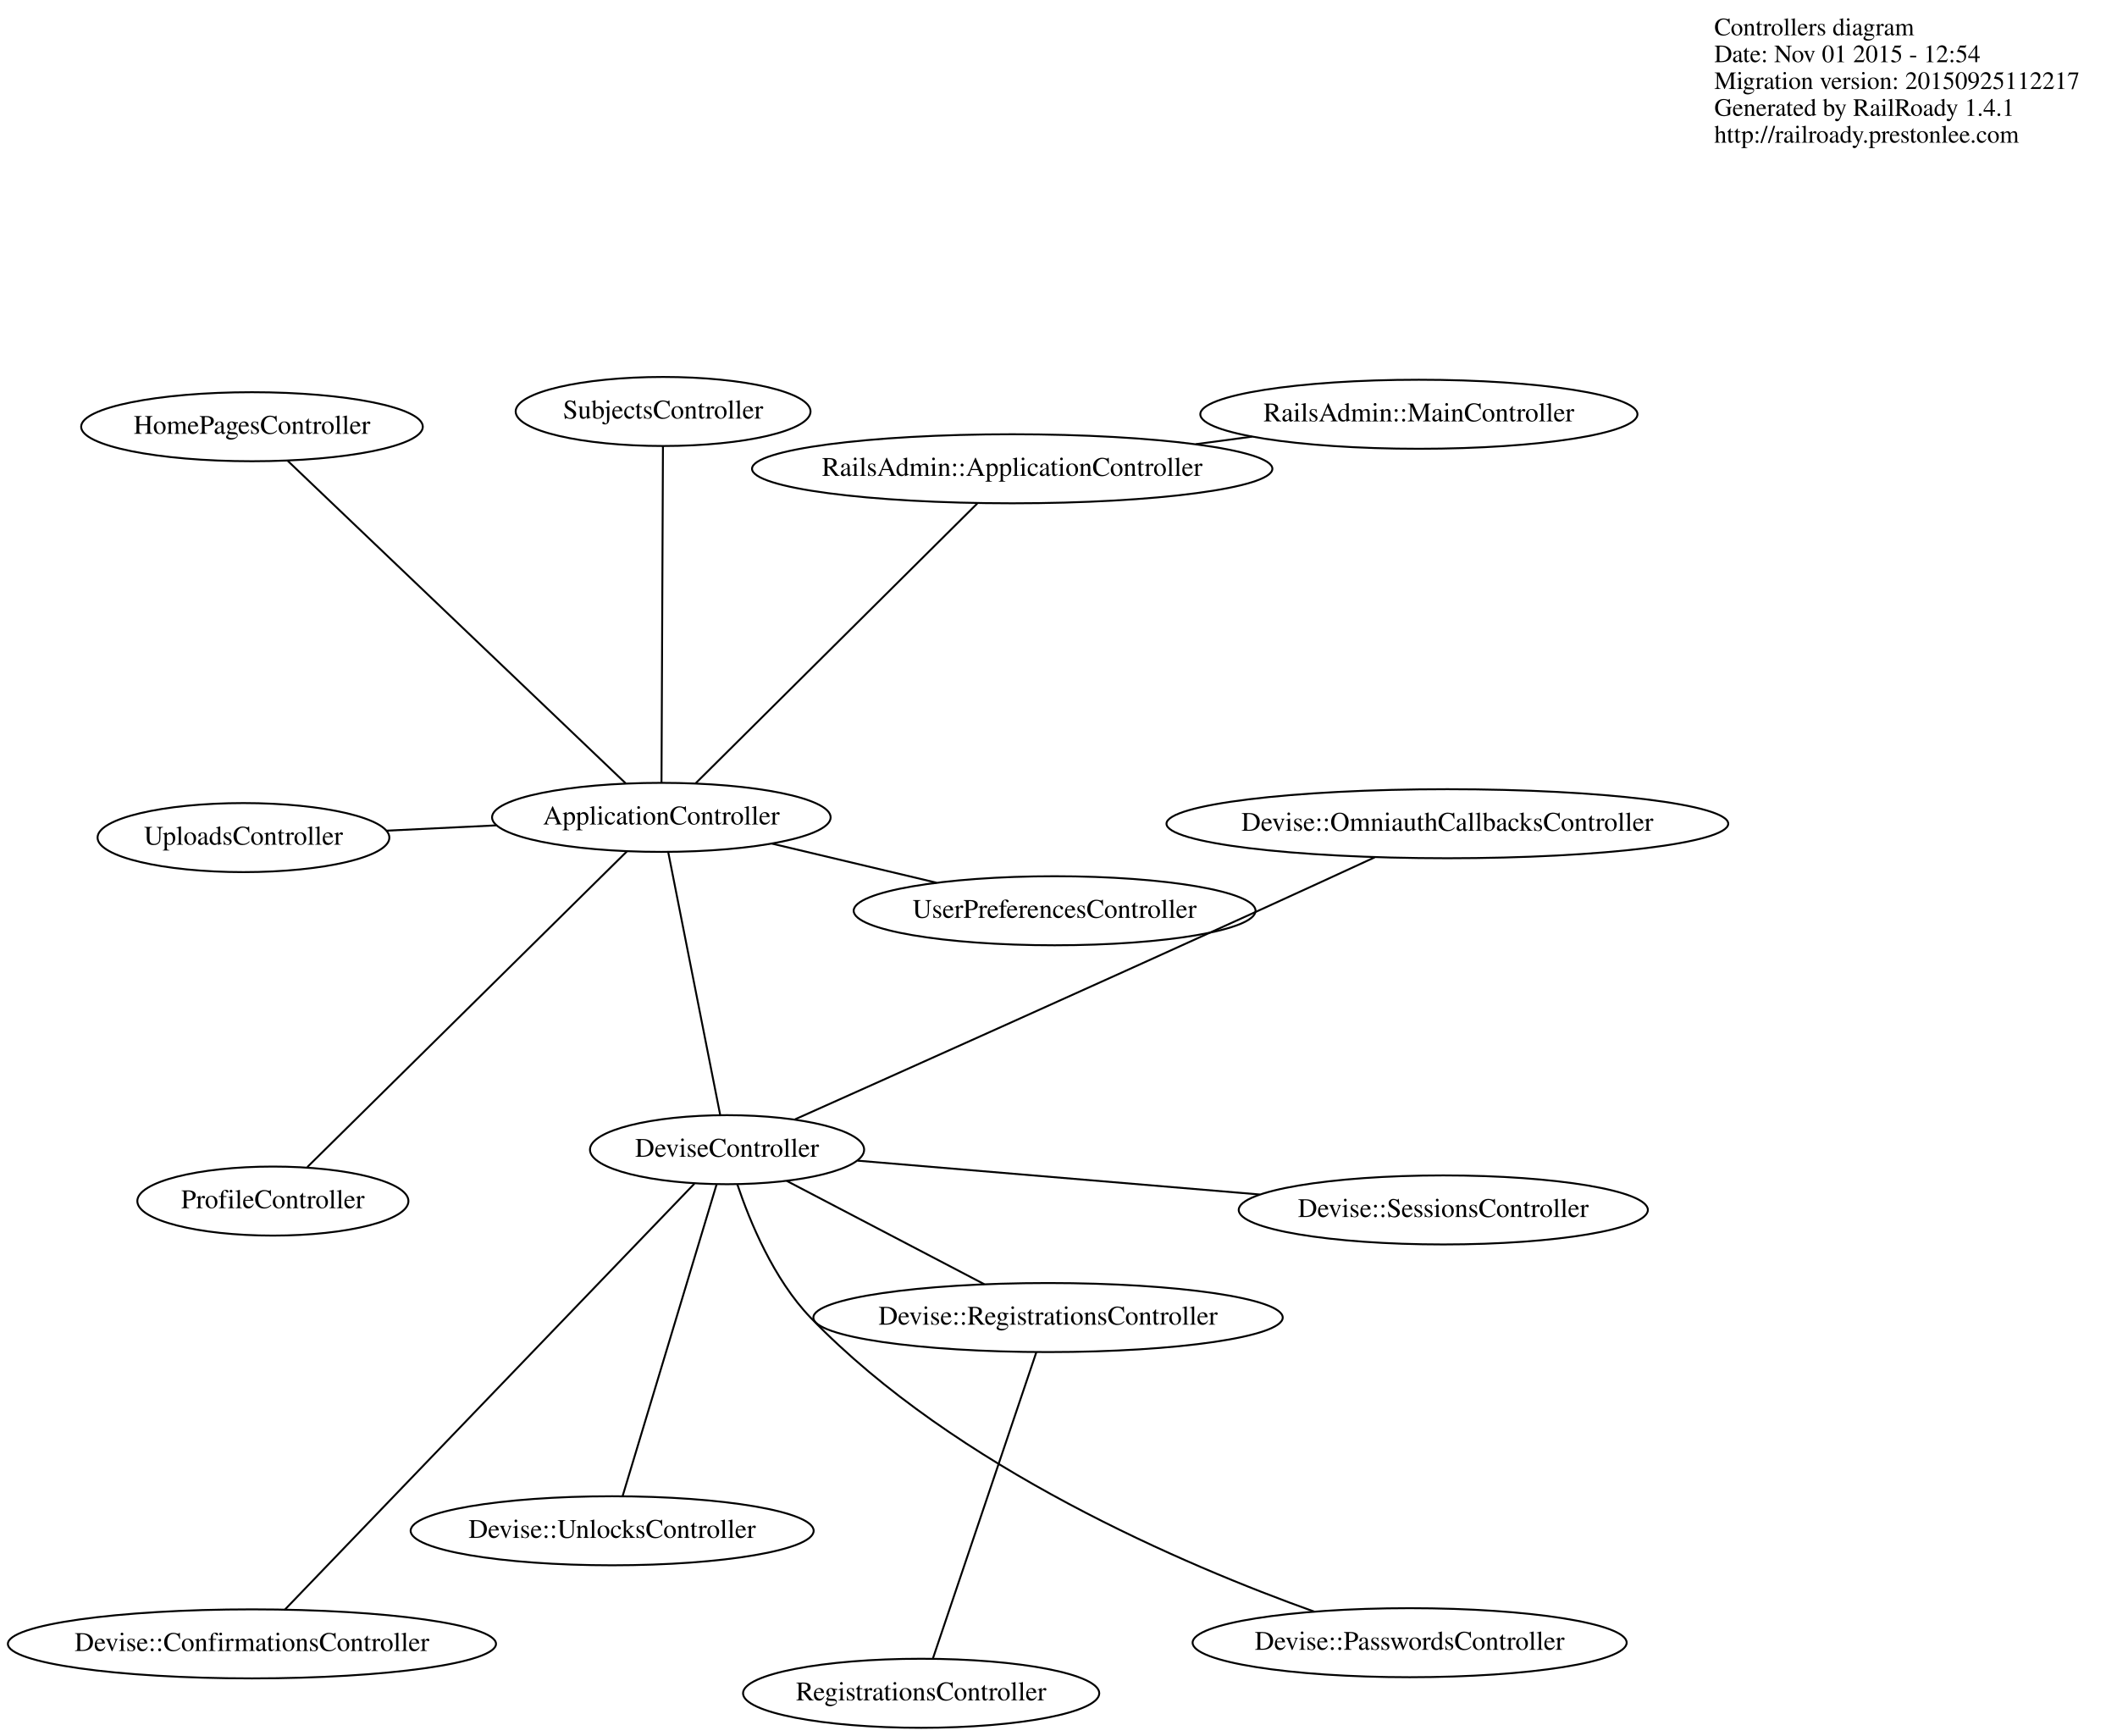
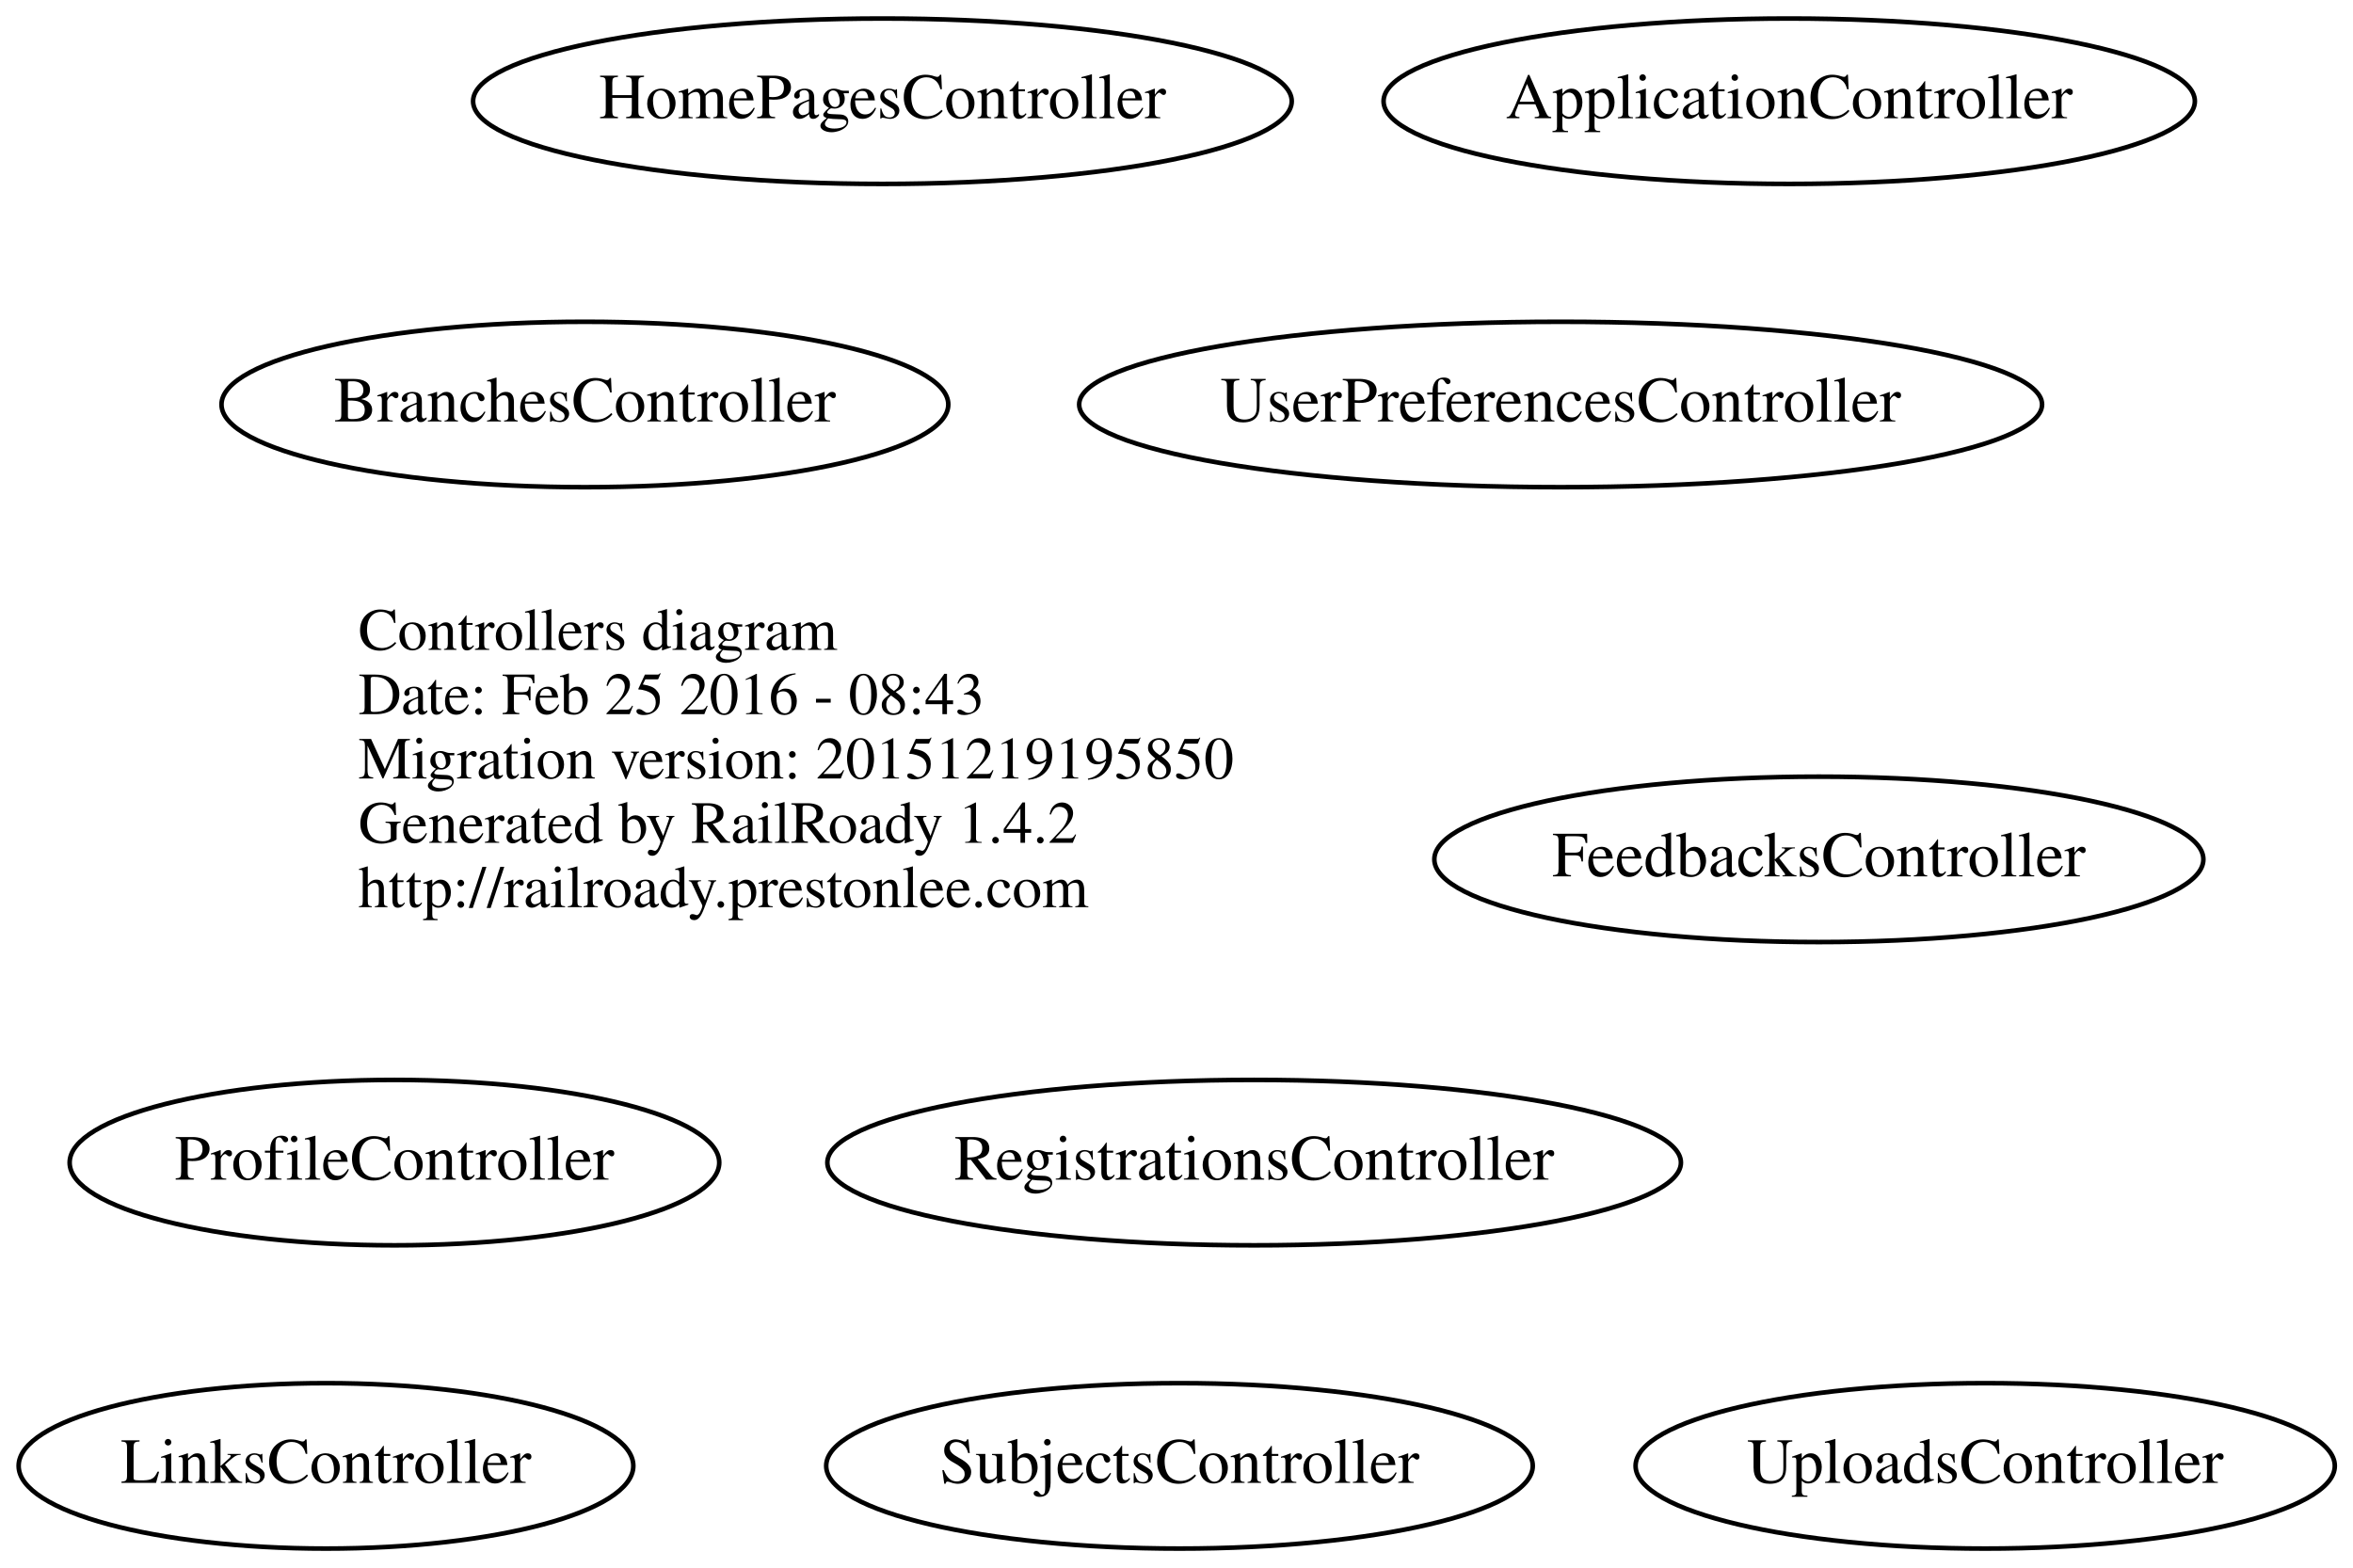
- <svg xmlns="http://www.w3.org/2000/svg" width="1104pt" height="905pt" viewBox="0.00 0.00 1104.00 905.00">
-   <g id="graph0" class="graph" transform="scale(1 1) rotate(0) translate(4 901)">
-     <polygon fill="none" stroke="none" points="-4,4 -4,-901 1100,-901 1100,4 -4,4" />
+ <svg xmlns="http://www.w3.org/2000/svg" width="512pt" height="341pt" viewBox="0.00 0.00 512.09 341.00">
+   <g id="graph0" class="graph" transform="scale(1 1) rotate(0) translate(4 337)">
+     <polygon fill="none" stroke="none" points="-4,4 -4,-337 508.087,-337 508.087,4 -4,4" />
    <g id="node1" class="node">
-       <text text-anchor="start" x="890" y="-882.6" font-family="Times,serif" font-size="13.00">Controllers diagram</text>
-       <text text-anchor="start" x="890" y="-868.6" font-family="Times,serif" font-size="13.00">Date: Nov 01 2015 - 12:54</text>
-       <text text-anchor="start" x="890" y="-854.6" font-family="Times,serif" font-size="13.00">Migration version: 20150925112217</text>
-       <text text-anchor="start" x="890" y="-840.6" font-family="Times,serif" font-size="13.00">Generated by RailRoady 1.4.1</text>
-       <text text-anchor="start" x="890" y="-826.6" font-family="Times,serif" font-size="13.00">http://railroady.prestonlee.com</text>
+       <text text-anchor="start" x="74" y="-195.6" font-family="Times,serif" font-size="13.00">Controllers diagram</text>
+       <text text-anchor="start" x="74" y="-181.6" font-family="Times,serif" font-size="13.00">Date: Feb 25 2016 - 08:43</text>
+       <text text-anchor="start" x="74" y="-167.6" font-family="Times,serif" font-size="13.00">Migration version: 20151219195850</text>
+       <text text-anchor="start" x="74" y="-153.6" font-family="Times,serif" font-size="13.00">Generated by RailRoady 1.4.2</text>
+       <text text-anchor="start" x="74" y="-139.6" font-family="Times,serif" font-size="13.00">http://railroady.prestonlee.com</text>
    </g>
    <g id="node2" class="node">
-       <ellipse fill="none" stroke="black" cx="476.374" cy="-18" rx="92.883" ry="18" />
-       <text text-anchor="middle" x="476.374" y="-14.3" font-family="Times,serif" font-size="14.00">RegistrationsController</text>
+       <ellipse fill="none" stroke="black" cx="268.942" cy="-84" rx="92.883" ry="18" />
+       <text text-anchor="middle" x="268.942" y="-80.3" font-family="Times,serif" font-size="14.00">RegistrationsController</text>
    </g>
    <g id="node3" class="node">
-       <ellipse fill="none" stroke="black" cx="340.887" cy="-474.762" rx="88.284" ry="18" />
-       <text text-anchor="middle" x="340.887" y="-471.062" font-family="Times,serif" font-size="14.00">ApplicationController</text>
+       <ellipse fill="none" stroke="black" cx="385.392" cy="-315" rx="88.284" ry="18" />
+       <text text-anchor="middle" x="385.392" y="-311.3" font-family="Times,serif" font-size="14.00">ApplicationController</text>
    </g>
    <g id="node4" class="node">
-       <ellipse fill="none" stroke="black" cx="138.305" cy="-274.667" rx="70.688" ry="18" />
-       <text text-anchor="middle" x="138.305" y="-270.967" font-family="Times,serif" font-size="14.00">ProfileController</text>
-     </g>
-     <g id="edge2" class="edge">
-       <path fill="none" stroke="black" d="M322.909,-457.005C284.465,-419.033 194.65,-330.32 156.242,-292.384" />
+       <ellipse fill="none" stroke="black" cx="123.293" cy="-249" rx="79.087" ry="18" />
+       <text text-anchor="middle" x="123.293" y="-245.3" font-family="Times,serif" font-size="14.00">BranchesController</text>
    </g>
    <g id="node5" class="node">
-       <ellipse fill="none" stroke="black" cx="341.802" cy="-686.426" rx="76.887" ry="18" />
-       <text text-anchor="middle" x="341.802" y="-682.726" font-family="Times,serif" font-size="14.00">SubjectsController</text>
-     </g>
-     <g id="edge3" class="edge">
-       <path fill="none" stroke="black" d="M340.965,-492.808C341.138,-532.798 341.551,-628.479 341.724,-668.425" />
+       <ellipse fill="none" stroke="black" cx="81.844" cy="-84" rx="70.688" ry="18" />
+       <text text-anchor="middle" x="81.844" y="-80.3" font-family="Times,serif" font-size="14.00">ProfileController</text>
    </g>
    <g id="node6" class="node">
-       <ellipse fill="none" stroke="black" cx="545.969" cy="-426.066" rx="104.782" ry="18" />
-       <text text-anchor="middle" x="545.969" y="-422.366" font-family="Times,serif" font-size="14.00">UserPreferencesController</text>
-     </g>
-     <g id="edge4" class="edge">
-       <path fill="none" stroke="black" d="M398.559,-461.068C425.334,-454.71 457.193,-447.146 484.431,-440.678" />
+       <ellipse fill="none" stroke="black" cx="66.944" cy="-18" rx="66.888" ry="18" />
+       <text text-anchor="middle" x="66.944" y="-14.3" font-family="Times,serif" font-size="14.00">LinksController</text>
    </g>
    <g id="node7" class="node">
-       <ellipse fill="none" stroke="black" cx="127.407" cy="-678.476" rx="89.084" ry="18" />
-       <text text-anchor="middle" x="127.407" y="-674.776" font-family="Times,serif" font-size="14.00">HomePagesController</text>
-     </g>
-     <g id="edge5" class="edge">
-       <path fill="none" stroke="black" d="M322.315,-492.484C281.941,-531.011 186.56,-622.029 146.087,-660.65" />
+       <ellipse fill="none" stroke="black" cx="391.843" cy="-150" rx="83.685" ry="18" />
+       <text text-anchor="middle" x="391.843" y="-146.3" font-family="Times,serif" font-size="14.00">FeedbacksController</text>
    </g>
    <g id="node8" class="node">
-       <ellipse fill="none" stroke="black" cx="122.964" cy="-464.216" rx="76.087" ry="18" />
-       <text text-anchor="middle" x="122.964" y="-460.516" font-family="Times,serif" font-size="14.00">UploadsController</text>
-     </g>
-     <g id="edge6" class="edge">
-       <path fill="none" stroke="black" d="M254.758,-470.594C235.841,-469.679 215.964,-468.717 197.546,-467.825" />
-     </g>
-     <g id="node15" class="node">
-       <ellipse fill="none" stroke="black" cx="375.155" cy="-301.466" rx="71.487" ry="18" />
-       <text text-anchor="middle" x="375.155" y="-297.766" font-family="Times,serif" font-size="14.00">DeviseController</text>
-     </g>
-     <g id="edge13" class="edge">
-       <path fill="none" stroke="black" d="M344.489,-456.544C351.071,-423.261 364.965,-352.995 371.549,-319.7" />
-     </g>
-     <g id="node16" class="node">
-       <ellipse fill="none" stroke="black" cx="523.857" cy="-656.545" rx="135.676" ry="18" />
-       <text text-anchor="middle" x="523.857" y="-652.845" font-family="Times,serif" font-size="14.00">RailsAdmin::ApplicationController</text>
-     </g>
-     <g id="edge14" class="edge">
-       <path fill="none" stroke="black" d="M358.764,-492.523C393.654,-527.186 470.473,-603.507 505.636,-638.442" />
+       <ellipse fill="none" stroke="black" cx="252.693" cy="-18" rx="76.887" ry="18" />
+       <text text-anchor="middle" x="252.693" y="-14.3" font-family="Times,serif" font-size="14.00">SubjectsController</text>
    </g>
    <g id="node9" class="node">
-       <ellipse fill="none" stroke="black" cx="748.669" cy="-270.053" rx="106.681" ry="18" />
-       <text text-anchor="middle" x="748.669" y="-266.353" font-family="Times,serif" font-size="14.00">Devise::SessionsController</text>
+       <ellipse fill="none" stroke="black" cx="335.641" cy="-249" rx="104.782" ry="18" />
+       <text text-anchor="middle" x="335.641" y="-245.3" font-family="Times,serif" font-size="14.00">UserPreferencesController</text>
    </g>
    <g id="node10" class="node">
-       <ellipse fill="none" stroke="black" cx="315.234" cy="-102.74" rx="105.082" ry="18" />
-       <text text-anchor="middle" x="315.234" y="-99.04" font-family="Times,serif" font-size="14.00">Devise::UnlocksController</text>
+       <ellipse fill="none" stroke="black" cx="188.042" cy="-315" rx="89.084" ry="18" />
+       <text text-anchor="middle" x="188.042" y="-311.3" font-family="Times,serif" font-size="14.00">HomePagesController</text>
    </g>
    <g id="node11" class="node">
-       <ellipse fill="none" stroke="black" cx="542.551" cy="-213.931" rx="122.379" ry="18" />
-       <text text-anchor="middle" x="542.551" y="-210.231" font-family="Times,serif" font-size="14.00">Devise::RegistrationsController</text>
-     </g>
-     <g id="edge1" class="edge">
-       <path fill="none" stroke="black" d="M536.444,-195.849C523.837,-158.524 495.061,-73.326 482.467,-36.038" />
-     </g>
-     <g id="node12" class="node">
-       <ellipse fill="none" stroke="black" cx="731.117" cy="-44.376" rx="113.18" ry="18" />
-       <text text-anchor="middle" x="731.117" y="-40.676" font-family="Times,serif" font-size="14.00">Devise::PasswordsController</text>
-     </g>
-     <g id="node13" class="node">
-       <ellipse fill="none" stroke="black" cx="127.389" cy="-43.761" rx="127.277" ry="18" />
-       <text text-anchor="middle" x="127.389" y="-40.061" font-family="Times,serif" font-size="14.00">Devise::ConfirmationsController</text>
-     </g>
-     <g id="node14" class="node">
-       <ellipse fill="none" stroke="black" cx="750.791" cy="-471.45" rx="146.474" ry="18" />
-       <text text-anchor="middle" x="750.791" y="-467.75" font-family="Times,serif" font-size="14.00">Devise::OmniauthCallbacksController</text>
-     </g>
-     <g id="edge7" class="edge">
-       <path fill="none" stroke="black" d="M443.229,-295.741C501.935,-290.803 587.358,-283.619 652.949,-278.103" />
-     </g>
-     <g id="edge8" class="edge">
-       <path fill="none" stroke="black" d="M369.731,-283.48C358.352,-245.74 332.094,-158.657 320.688,-120.828" />
-     </g>
-     <g id="edge9" class="edge">
-       <path fill="none" stroke="black" d="M406.248,-285.206C435.559,-269.879 479.344,-246.983 509.33,-231.302" />
-     </g>
-     <g id="edge10" class="edge">
-       <path fill="none" stroke="black" d="M380.503,-283.416C386.954,-264.21 399.407,-233.884 418.763,-213.832 494.388,-135.487 614.209,-84.622 681.336,-60.586" />
-     </g>
-     <g id="edge11" class="edge">
-       <path fill="none" stroke="black" d="M358.125,-283.753C312.862,-236.674 189.937,-108.818 144.538,-61.598" />
-     </g>
-     <g id="edge12" class="edge">
-       <path fill="none" stroke="black" d="M410.624,-317.304C463.364,-340.881 565.557,-386.666 652.21,-426.089 672.273,-435.217 694.589,-445.477 712.907,-453.926" />
-     </g>
-     <g id="node17" class="node">
-       <ellipse fill="none" stroke="black" cx="735.936" cy="-684.975" rx="113.98" ry="18" />
-       <text text-anchor="middle" x="735.936" y="-681.275" font-family="Times,serif" font-size="14.00">RailsAdmin::MainController</text>
-     </g>
-     <g id="edge15" class="edge">
-       <path fill="none" stroke="black" d="M619.659,-669.387C629.429,-670.697 639.315,-672.023 648.983,-673.319" />
+       <ellipse fill="none" stroke="black" cx="428.043" cy="-18" rx="76.087" ry="18" />
+       <text text-anchor="middle" x="428.043" y="-14.3" font-family="Times,serif" font-size="14.00">UploadsController</text>
    </g>
  </g>
</svg>
